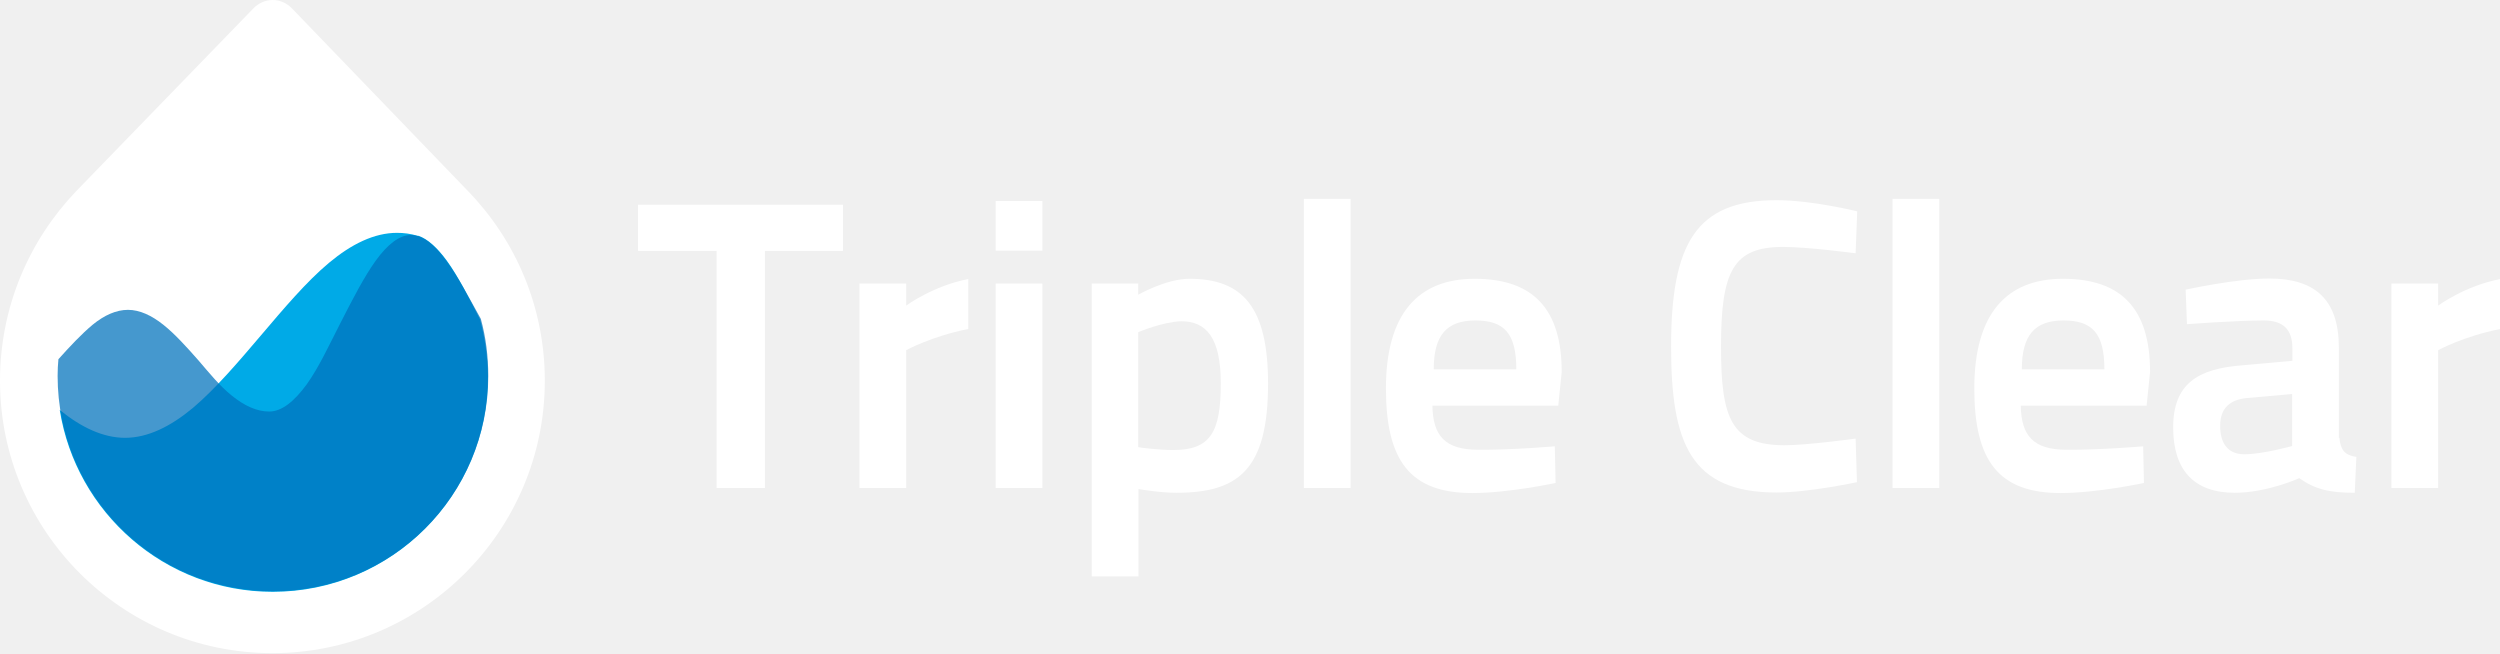
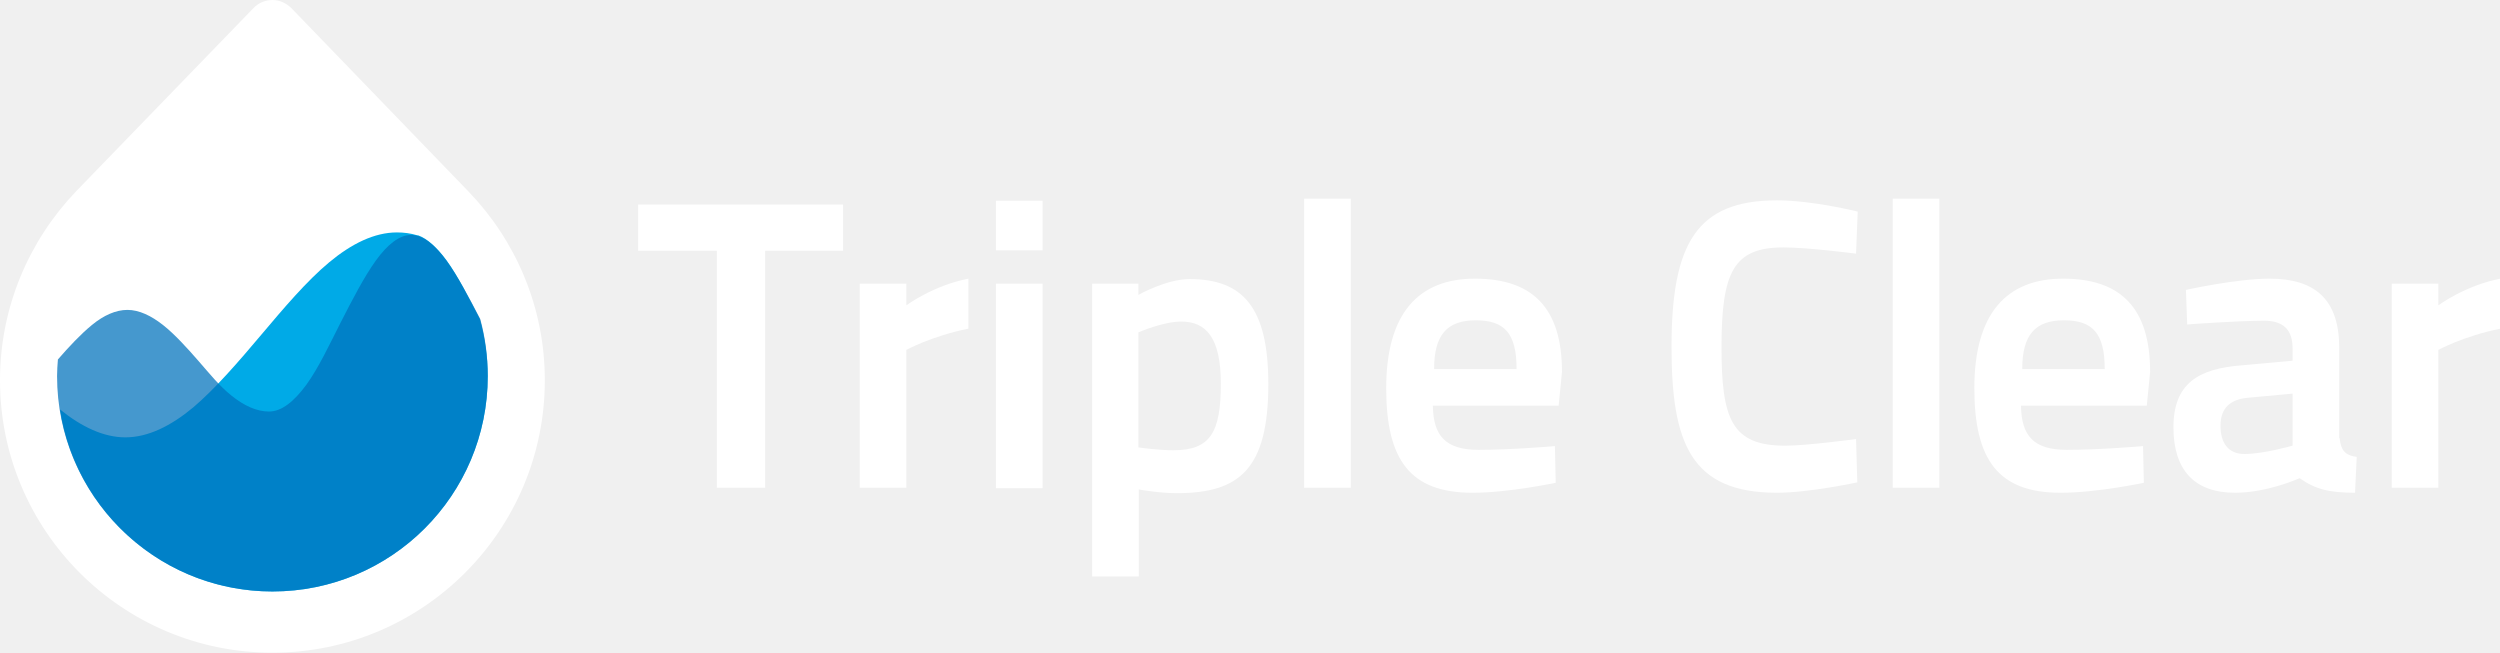
- <svg xmlns="http://www.w3.org/2000/svg" version="1.1" id="Layer_1" x="0px" y="0px" width="941.6px" height="246px" viewBox="9.9 164.9 941.6 246" enable-background="new 9.9 164.9 941.6 246" xml:space="preserve">
+ <svg xmlns="http://www.w3.org/2000/svg" version="1.1" id="Layer_1" x="0px" y="0px" viewBox="0 0 600.2 156.7" style="enable-background:new 0 0 600.2 156.7;" xml:space="preserve">
+   <style type="text/css">
+ 	.st0{fill:#FFFFFF;}
+ 	.st1{fill:#00AAE7;}
+ 	.st2{opacity:0.73;fill:#0072BC;}
+ </style>
  <g>
-     <path fill="#FFFFFF" d="M186.2,236.9L186.2,236.9L119.8,168l0,0c-1.9-1.9-4.4-3.1-7.2-3.1c-2.8,0-5.5,1.3-7.2,3.1l0,0l-66.8,68.9   l0,0c-17.7,18.5-28.7,43.6-28.7,71.4c0,56.6,46,102.6,102.6,102.6s102.6-46,102.6-102.6C215.1,280.5,204.1,255.4,186.2,236.9z" />
-     <path fill="#00AAE7" d="M190.7,285.2c-4.2-8.2-8.3-16.3-12.5-22.1c-3.6-4.9-7.2-8.2-10.7-9.4h-0.2h-0.2c-2.5-0.8-5.2-1.1-7.7-1.1   c-8.5,0-17.1,4.2-25.6,11.3c-8.5,7.1-17.1,17.3-25.6,27.3s-17.1,20.1-25.6,27.3c-8.5,7.1-17.1,11.3-25.6,11.3   c-8.2,0-16.5-3.9-24.6-10.5c6.1,38.7,39.7,68.5,80.2,68.5c44.7,0,81.1-36.2,81.1-81.1C193.6,299.1,192.5,291.9,190.7,285.2z" />
-     <path opacity="0.73" fill="#0072BC" enable-background="new    " d="M178,263.1c-4.4-6.1-8.9-9.7-13.3-9.7s-8.9,3.6-13.3,9.7   c-4.4,6.1-8.9,14.9-13.3,23.5c-4.4,8.6-8,16.5-12.7,23.1c-4.7,6.4-9.4,10.2-14.1,10.2s-9.4-2.2-14.1-6c-4.7-3.8-8.2-8.2-12.5-13.2   c-4.4-5-8.9-10-13.3-13.5c-4.4-3.5-8.9-5.6-13.3-5.6s-8.9,2-13.3,5.6c-4.2,3.5-8.6,8.2-12.9,13c-0.2,2-0.3,4.2-0.3,6.3   c0,44.7,36.2,81.1,81.1,81.1s81.1-36.2,81.1-81.1c0-7.4-0.9-14.6-2.8-21.5C186.5,276.9,182.3,268.9,178,263.1z" />
+     <path class="st0" d="M112.4,45.9L112.4,45.9L70,2h0c-1.2-1.2-2.8-2-4.6-2c-1.8,0-3.5,0.8-4.6,2h0L18.3,45.9h0C7,57.7,0,73.7,0,91.3   c0,36.1,29.3,65.4,65.4,65.4s65.4-29.3,65.4-65.4C130.8,73.7,123.8,57.7,112.4,45.9z" />
+     <path class="st1" d="M115.2,76.6c-2.7-5.2-5.3-10.4-8-14.1c-2.3-3.1-4.6-5.2-6.8-6c0,0-0.1,0-0.1,0l-0.1,0   c-1.6-0.5-3.3-0.7-4.9-0.7c-5.4,0-10.9,2.7-16.3,7.2c-5.4,4.5-10.9,11-16.3,17.4c-5.4,6.4-10.9,12.8-16.3,17.4   c-5.4,4.5-10.9,7.2-16.3,7.2c-5.2,0-10.5-2.5-15.7-6.7C18.2,123,39.6,142,65.4,142c28.5,0,51.7-23.1,51.7-51.7   C117.1,85.5,116.4,81,115.2,76.6z" />
+     <path class="st2" d="M107.2,62.6c-2.8-3.9-5.7-6.2-8.5-6.2c-2.8,0-5.7,2.3-8.5,6.2s-5.7,9.5-8.5,15c-2.8,5.5-5.1,10.5-8.1,14.7   c-3,4.1-6,6.5-9,6.5s-6-1.4-9-3.8c-3-2.4-5.2-5.2-8-8.4c-2.8-3.2-5.7-6.4-8.5-8.6s-5.7-3.6-8.5-3.6c-2.8,0-5.7,1.3-8.5,3.6   c-2.7,2.2-5.5,5.2-8.2,8.3c-0.1,1.3-0.2,2.7-0.2,4c0,28.5,23.1,51.7,51.7,51.7s51.7-23.1,51.7-51.7c0-4.7-0.6-9.3-1.8-13.7   C112.6,71.4,109.9,66.3,107.2,62.6z" />
  </g>
  <g>
-     <path fill="#FFFFFF" d="M250.2,242h77.2v17.4H298v89.3h-18.2v-89.3h-29.6V242z" />
-     <path fill="#FFFFFF" d="M333.6,271.7h17.6v8.3c0,0,10.2-7.5,23.4-10v18.8c-14,2.8-23.4,8-23.4,8v51.9h-17.6V271.7z" />
-     <path fill="#FFFFFF" d="M384.9,240.6h17.6v18.7h-17.6L384.9,240.6L384.9,240.6z M384.9,271.7h17.6v77h-17.6L384.9,271.7   L384.9,271.7z" />
-     <path fill="#FFFFFF" d="M421,271.7h17.6v4.2c0,0,10.5-6,19.3-6c20.1,0,29.6,10.7,29.6,39.5c0,32.2-11,41.1-34.5,41.1   c-6.3,0-13.6-1.3-14.3-1.4V382h-17.6V271.7H421z M438.6,290v43.3c0.6,0.2,8,1.1,13.2,1.1c14,0,17.9-6.7,17.9-25.1   c0-17.4-5.6-23.4-14.9-23.4C447.8,286.1,438.6,290,438.6,290z" />
-     <path fill="#FFFFFF" d="M501,239.8h17.6v108.9H501V239.8z" />
-     <path fill="#FFFFFF" d="M595.5,333l0.3,13.8c0,0-17.6,3.8-31.4,3.8c-23.4,0-32.5-12.2-32.5-39.4c0-28.1,12.1-41.3,33.4-41.3   c22,0,32.8,11.3,32.8,35.1l-1.3,12.7h-47.4c0.2,11.3,4.7,16.6,17.3,16.6C579.3,334.4,595.5,333,595.5,333z M581,304   c0-13.5-4.5-18.4-15.4-18.4c-10.8,0-15.7,5.5-15.7,18.4H581z" />
-     <path fill="#FFFFFF" d="M709.3,346.5c0,0-18,3.9-30.3,3.9c-32.3,0-39.7-18.5-39.7-54.9c0-38.9,9.4-55.2,39.7-55.2   c13.5,0,30.4,4.2,30.4,4.2l-0.6,15.8c0,0-18-2.4-27.3-2.4c-18.7,0-23.4,8.9-23.4,37.5c0,27.1,3.8,37.2,24,37.2   c8.3,0,26.7-2.5,26.7-2.5L709.3,346.5z" />
-     <path fill="#FFFFFF" d="M722.7,239.8h17.6v108.9h-17.6V239.8z" />
-     <path fill="#FFFFFF" d="M817.1,333l0.3,13.8c0,0-17.6,3.8-31.4,3.8c-23.4,0-32.5-12.2-32.5-39.4c0-28.1,12.1-41.3,33.4-41.3   c22,0,32.8,11.3,32.8,35.1l-1.3,12.7h-47.4c0.2,11.3,4.7,16.6,17.3,16.6C800.8,334.4,817.1,333,817.1,333z M802.5,304   c0-13.5-4.5-18.4-15.4-18.4c-10.8,0-15.7,5.5-15.7,18.4H802.5z" />
-     <path fill="#FFFFFF" d="M891,329.9c0.5,4.4,1.9,6.4,6.4,7.1l-0.6,13.5c-9.6,0-14.9-1.3-20.9-5.5c0,0-12.1,5.5-24.3,5.5   c-15.4,0-23.2-8.6-23.2-24.6c0-16.5,9.3-22.1,25.9-23.4l19-1.7V296c0-7.1-3.6-10.4-10.7-10.4c-10.5,0-29,1.4-29,1.4l-0.5-13   c0,0,19-4.2,31.5-4.2c17.3,0,26.2,8,26.2,26v34H891z M856.3,314.8c-6.6,0.6-10.2,3.9-10.2,10.5c0,6.4,2.8,10.7,9.1,10.7   c6.9,0,18-3.1,18-3.1v-19.6L856.3,314.8z" />
-     <path fill="#FFFFFF" d="M910.6,271.7h17.6v8.3c0,0,10.2-7.5,23.4-10v18.8c-14,2.8-23.4,8-23.4,8v51.9h-17.6V271.7z" />
+     <path class="st0" d="M153.2,49.1h49.2v11.1h-18.7v56.9h-11.6V60.2h-18.9V49.1z" />
+     <path class="st0" d="M206.4,68.1h11.2v5.2c0,0,6.5-4.8,14.9-6.4v12c-8.9,1.8-14.9,5.1-14.9,5.1v33.1h-11.2V68.1z" />
+     <path class="st0" d="M239.1,48.2h11.2v11.9h-11.2V48.2z M239.1,68.1h11.2v49.1h-11.2V68.1z" />
+     <path class="st0" d="M262.1,68.1h11.2v2.7c0,0,6.7-3.8,12.3-3.8c12.8,0,18.9,6.8,18.9,25.2c0,20.5-7,26.2-22,26.2   c-4,0-8.7-0.8-9.1-0.9v20.9h-11.2V68.1z M273.3,79.8v27.6c0.4,0.1,5.1,0.7,8.4,0.7c8.9,0,11.4-4.3,11.4-16   c0-11.1-3.6-14.9-9.5-14.9C279.2,77.2,273.3,79.8,273.3,79.8z" />
+     <path class="st0" d="M313.1,47.7h11.2v69.4h-11.2V47.7z" />
+     <path class="st0" d="M373.3,107.1l0.2,8.8c0,0-11.2,2.4-20,2.4c-14.9,0-20.7-7.8-20.7-25.1c0-17.9,7.7-26.3,21.3-26.3   c14,0,20.9,7.2,20.9,22.4l-0.8,8.1h-30.2c0.1,7.2,3,10.6,11,10.6C363,108,373.3,107.1,373.3,107.1z M364.1,88.6   c0-8.6-2.9-11.7-9.8-11.7s-10,3.5-10,11.7H364.1z" />
+     <path class="st0" d="M445.9,115.8c0,0-11.5,2.5-19.3,2.5c-20.6,0-25.3-11.8-25.3-35c0-24.8,6-35.2,25.3-35.2   c8.6,0,19.4,2.7,19.4,2.7l-0.4,10.1c0,0-11.5-1.5-17.4-1.5c-11.9,0-14.9,5.7-14.9,23.9c0,17.3,2.4,23.7,15.3,23.7   c5.3,0,17-1.6,17-1.6L445.9,115.8z" />
+     <path class="st0" d="M454.4,47.7h11.2v69.4h-11.2V47.7z" />
+     <path class="st0" d="M514.5,107.1l0.2,8.8c0,0-11.2,2.4-20,2.4c-14.9,0-20.7-7.8-20.7-25.1c0-17.9,7.7-26.3,21.3-26.3   c14,0,20.9,7.2,20.9,22.4l-0.8,8.1h-30.2c0.1,7.2,3,10.6,11,10.6C504.2,108,514.5,107.1,514.5,107.1z M505.3,88.6   c0-8.6-2.9-11.7-9.8-11.7s-10,3.5-10,11.7H505.3z" />
+     <path class="st0" d="M561.7,105.2c0.3,2.8,1.2,4.1,4.1,4.5l-0.4,8.6c-6.1,0-9.5-0.8-13.3-3.5c0,0-7.7,3.5-15.5,3.5   c-9.8,0-14.8-5.5-14.8-15.7c0-10.5,5.9-14.1,16.5-14.9l12.1-1.1v-3c0-4.5-2.3-6.6-6.8-6.6c-6.7,0-18.5,0.9-18.5,0.9l-0.3-8.3   c0,0,12.1-2.7,20.1-2.7c11,0,16.7,5.1,16.7,16.6V105.2z M539.6,95.5c-4.2,0.4-6.5,2.5-6.5,6.7c0,4.1,1.8,6.8,5.8,6.8   c4.4,0,11.5-2,11.5-2V94.5L539.6,95.5z" />
+     <path class="st0" d="M574.2,68.1h11.2v5.2c0,0,6.5-4.8,14.9-6.4v12c-8.9,1.8-14.9,5.1-14.9,5.1v33.1h-11.2V68.1z" />
  </g>
</svg>
